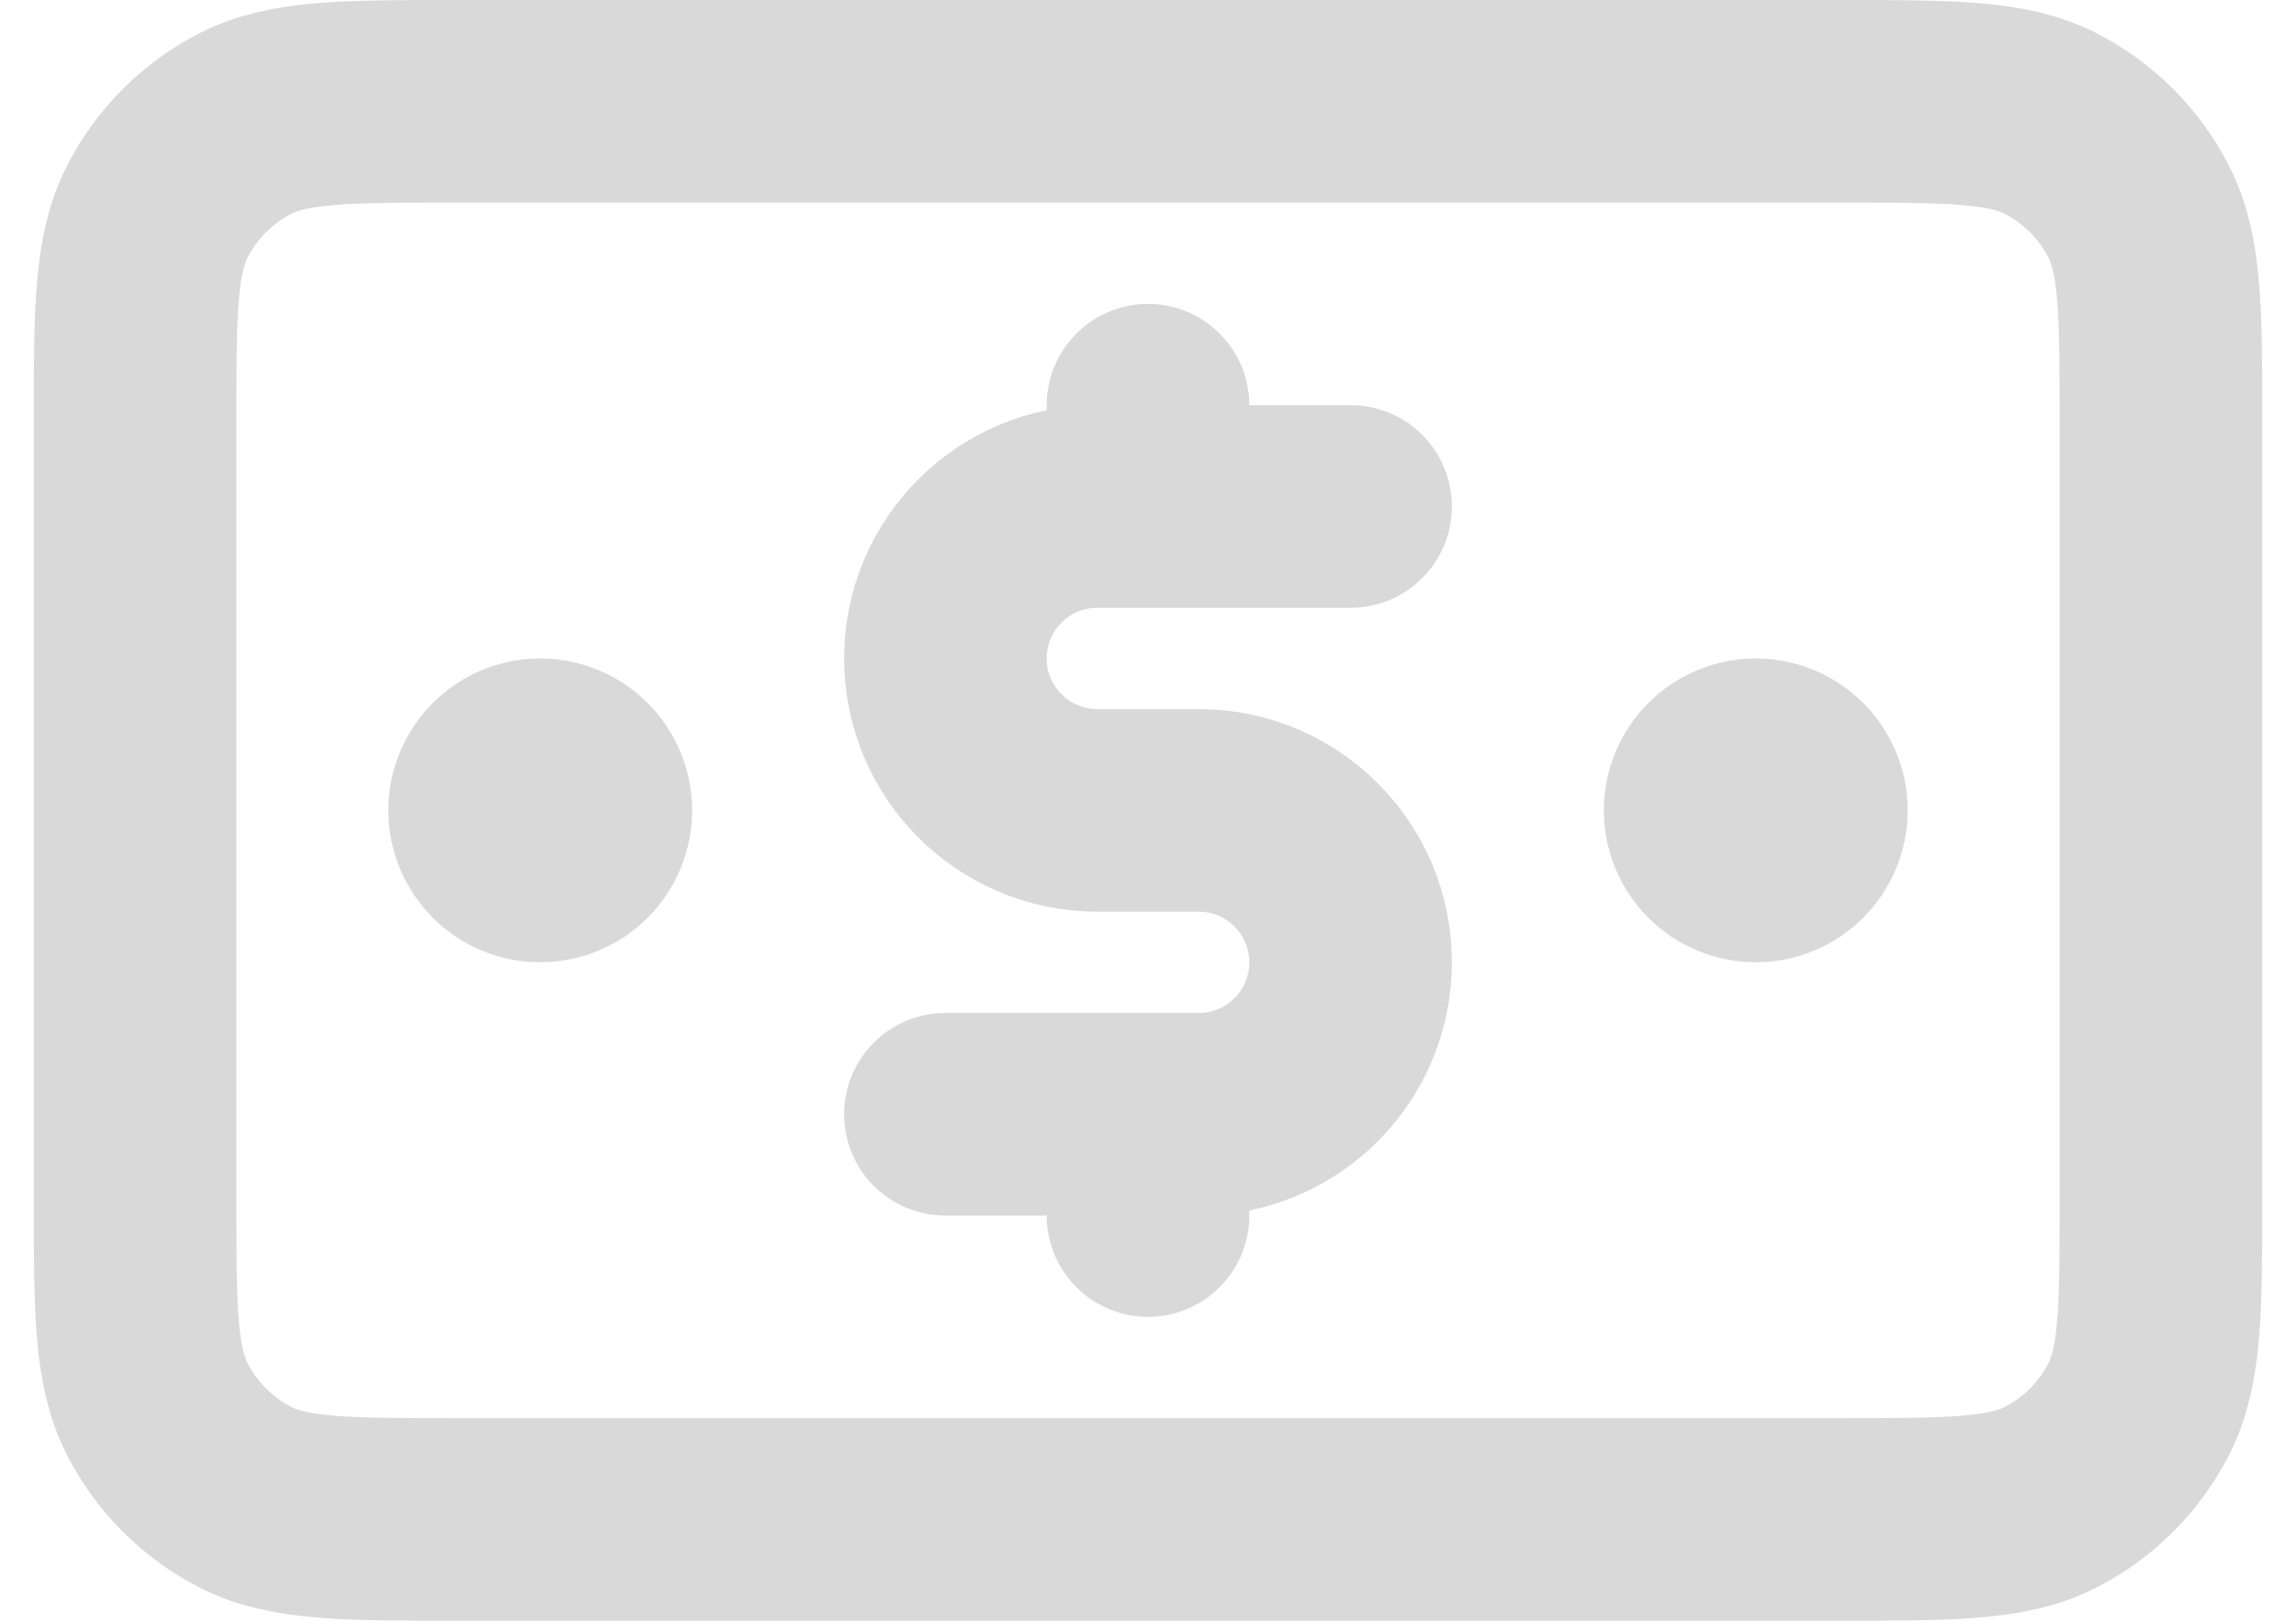
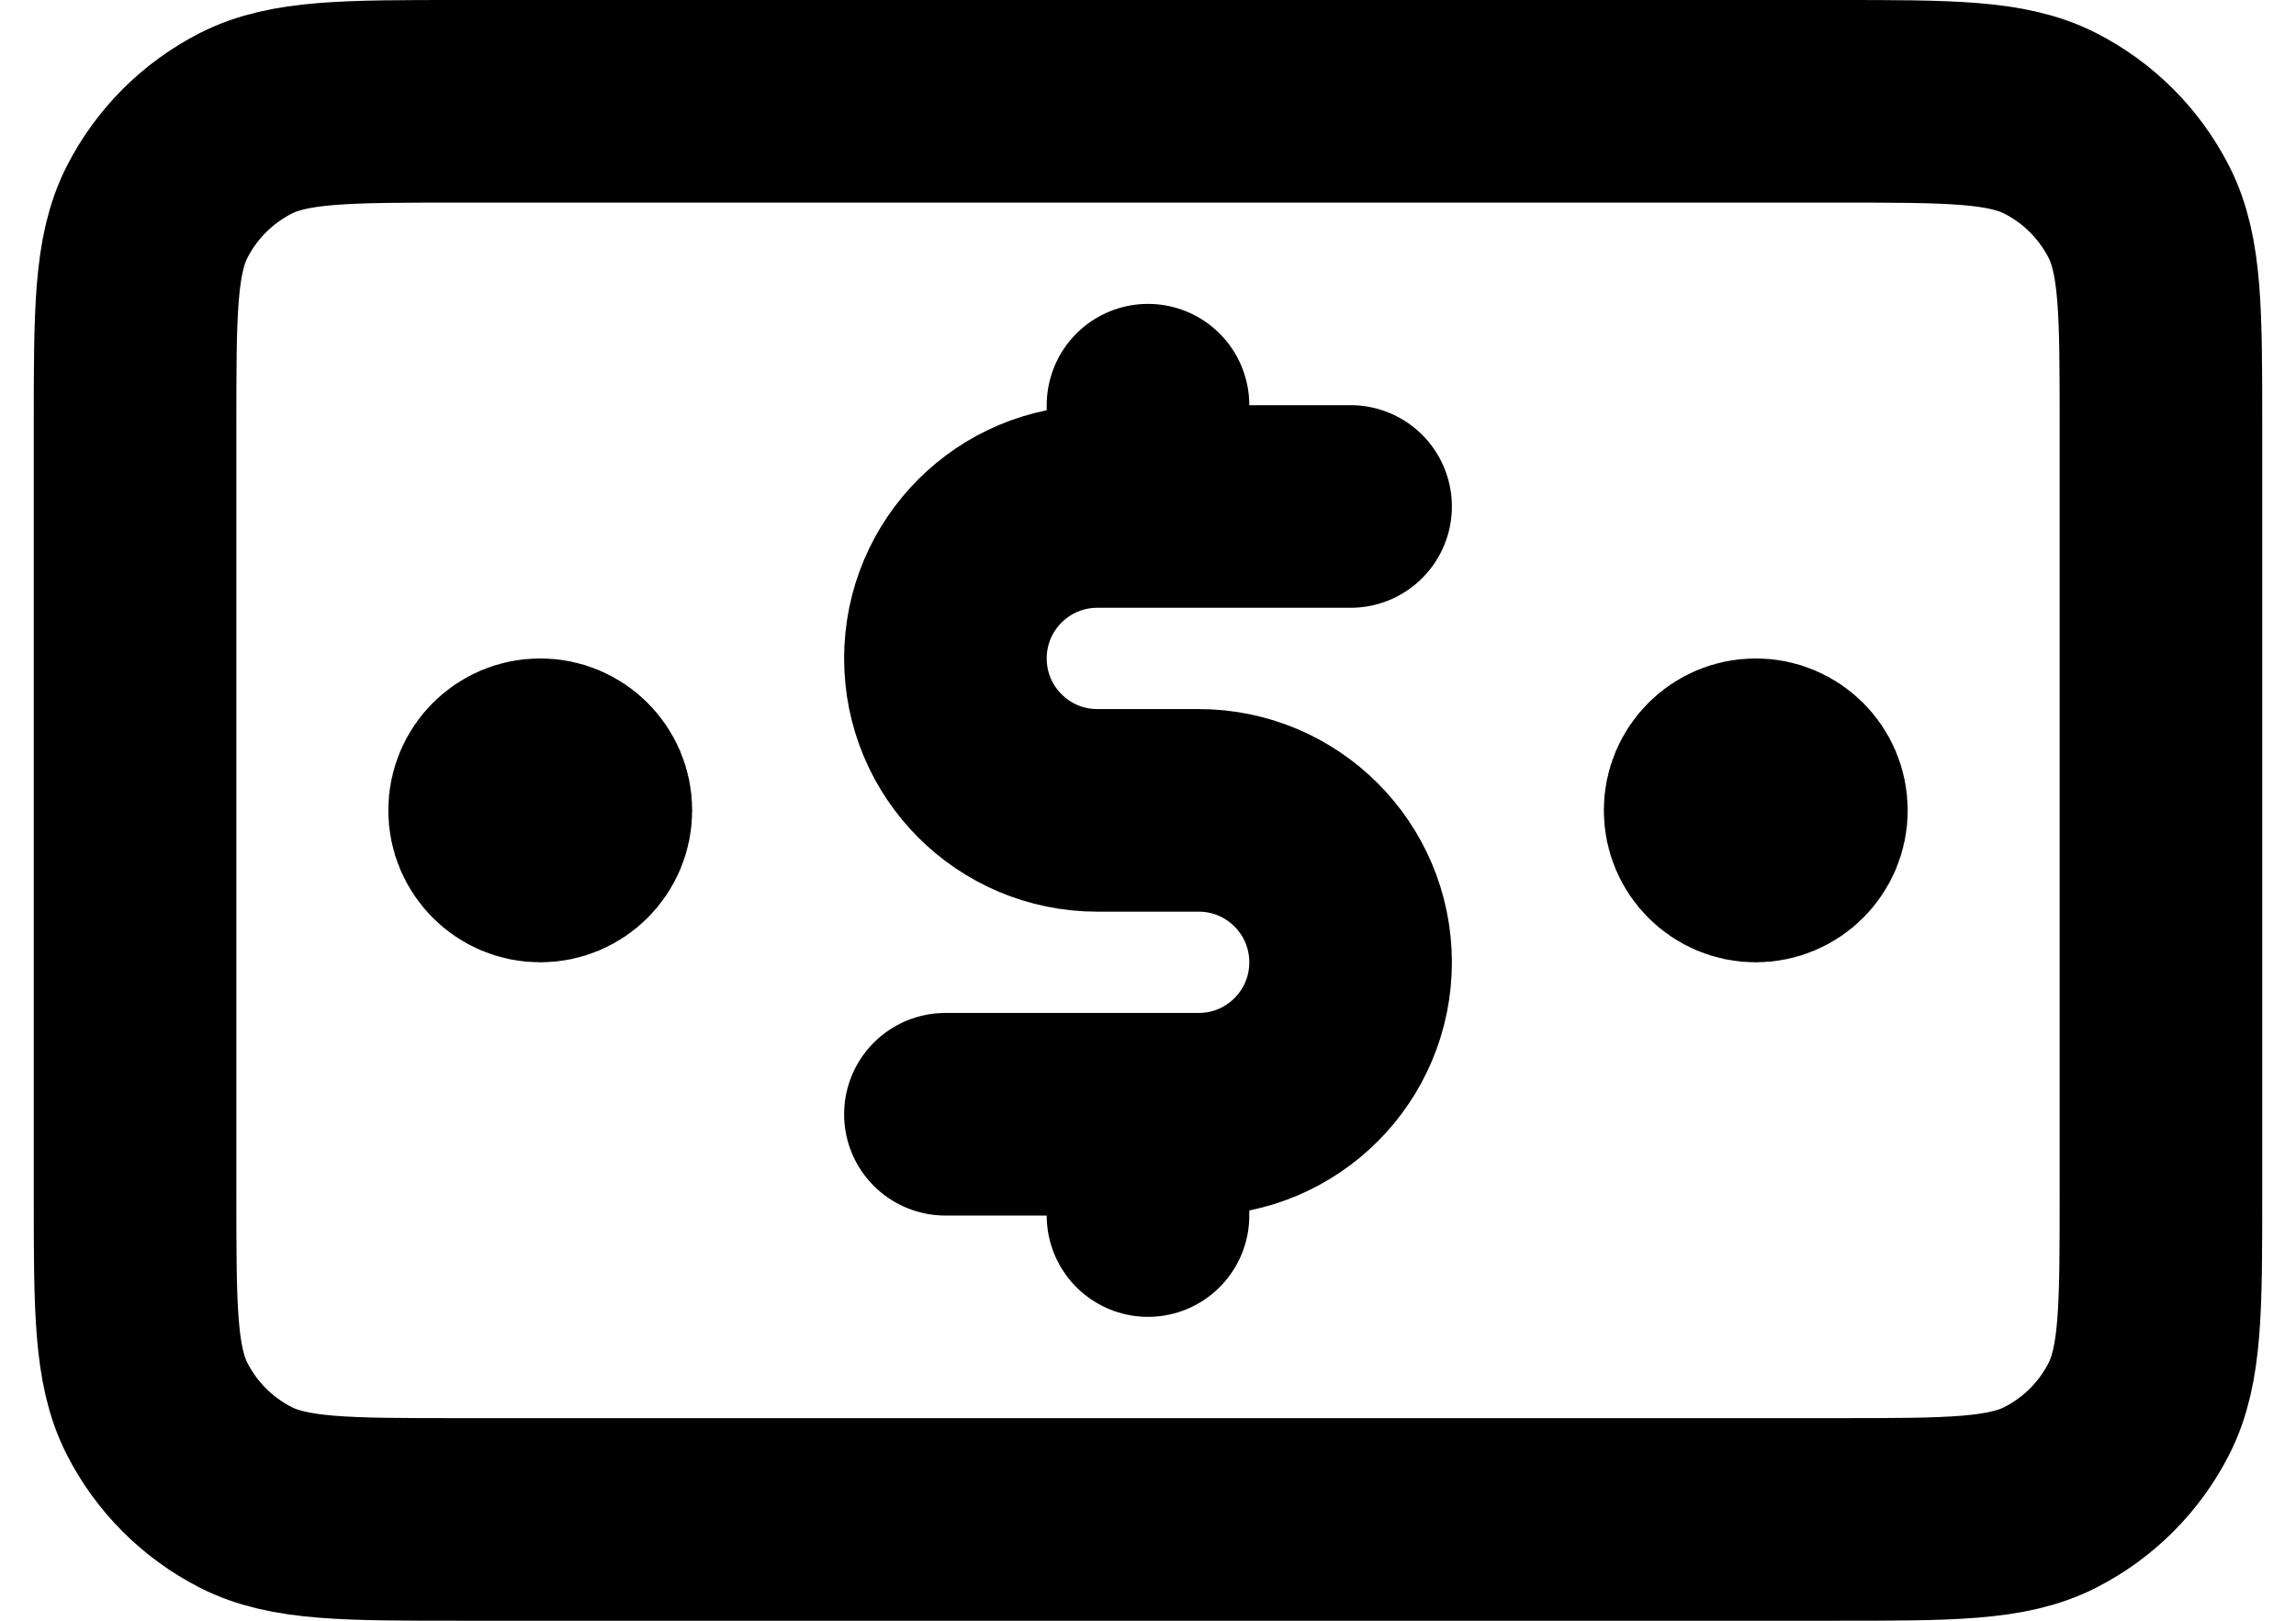
- <svg xmlns="http://www.w3.org/2000/svg" width="34" height="24" viewBox="0 0 34 24" fill="none">
-   <path d="M20 7.5H16.25C15.007 7.5 14 8.507 14 9.75C14 10.993 15.007 12 16.25 12H17.75C18.993 12 20 13.007 20 14.25C20 15.493 18.993 16.5 17.75 16.5H14M17 6V7.5M17 16.5V18M26 12H26.015M8 12H8.015M2 6.3L2 17.7C2 19.38 2 20.22 2.327 20.862C2.615 21.427 3.074 21.885 3.638 22.173C4.28 22.5 5.12 22.5 6.8 22.5L27.2 22.5C28.88 22.5 29.72 22.5 30.362 22.173C30.927 21.885 31.385 21.427 31.673 20.862C32 20.22 32 19.38 32 17.7V6.3C32 4.62 32 3.78 31.673 3.138C31.385 2.574 30.927 2.115 30.362 1.827C29.72 1.5 28.88 1.5 27.2 1.5L6.8 1.5C5.12 1.5 4.28 1.5 3.638 1.827C3.074 2.115 2.615 2.574 2.327 3.138C2 3.78 2 4.62 2 6.3ZM26.75 12C26.75 12.414 26.414 12.75 26 12.75C25.586 12.75 25.25 12.414 25.25 12C25.25 11.586 25.586 11.25 26 11.25C26.414 11.25 26.75 11.586 26.75 12ZM8.75 12C8.75 12.414 8.414 12.75 8 12.75C7.586 12.75 7.25 12.414 7.25 12C7.25 11.586 7.586 11.25 8 11.25C8.414 11.25 8.75 11.586 8.75 12Z" stroke="#D9D9D9" stroke-width="3" stroke-linecap="round" stroke-linejoin="round" />
+ <svg xmlns="http://www.w3.org/2000/svg" width="34" height="24" viewBox="0 0 34 24" fill="none" stroke="currentColor">
+   <path d="M20 7.5H16.25C15.007 7.5 14 8.507 14 9.75C14 10.993 15.007 12 16.25 12H17.75C18.993 12 20 13.007 20 14.25C20 15.493 18.993 16.5 17.75 16.5H14M17 6V7.5M17 16.5V18M26 12H26.015M8 12H8.015M2 6.3L2 17.7C2 19.38 2 20.22 2.327 20.862C2.615 21.427 3.074 21.885 3.638 22.173C4.28 22.5 5.12 22.5 6.8 22.5L27.2 22.5C28.88 22.5 29.72 22.5 30.362 22.173C30.927 21.885 31.385 21.427 31.673 20.862C32 20.22 32 19.38 32 17.7V6.3C32 4.62 32 3.78 31.673 3.138C31.385 2.574 30.927 2.115 30.362 1.827C29.72 1.5 28.88 1.5 27.2 1.5L6.8 1.5C5.12 1.5 4.28 1.5 3.638 1.827C3.074 2.115 2.615 2.574 2.327 3.138C2 3.78 2 4.62 2 6.3ZM26.75 12C26.75 12.414 26.414 12.75 26 12.75C25.586 12.75 25.25 12.414 25.25 12C25.25 11.586 25.586 11.25 26 11.25C26.414 11.25 26.75 11.586 26.75 12ZM8.75 12C8.75 12.414 8.414 12.75 8 12.75C7.586 12.75 7.25 12.414 7.25 12C7.25 11.586 7.586 11.25 8 11.25C8.414 11.25 8.75 11.586 8.75 12Z" stroke="current" stroke-width="3" stroke-linecap="round" stroke-linejoin="round" />
</svg>
